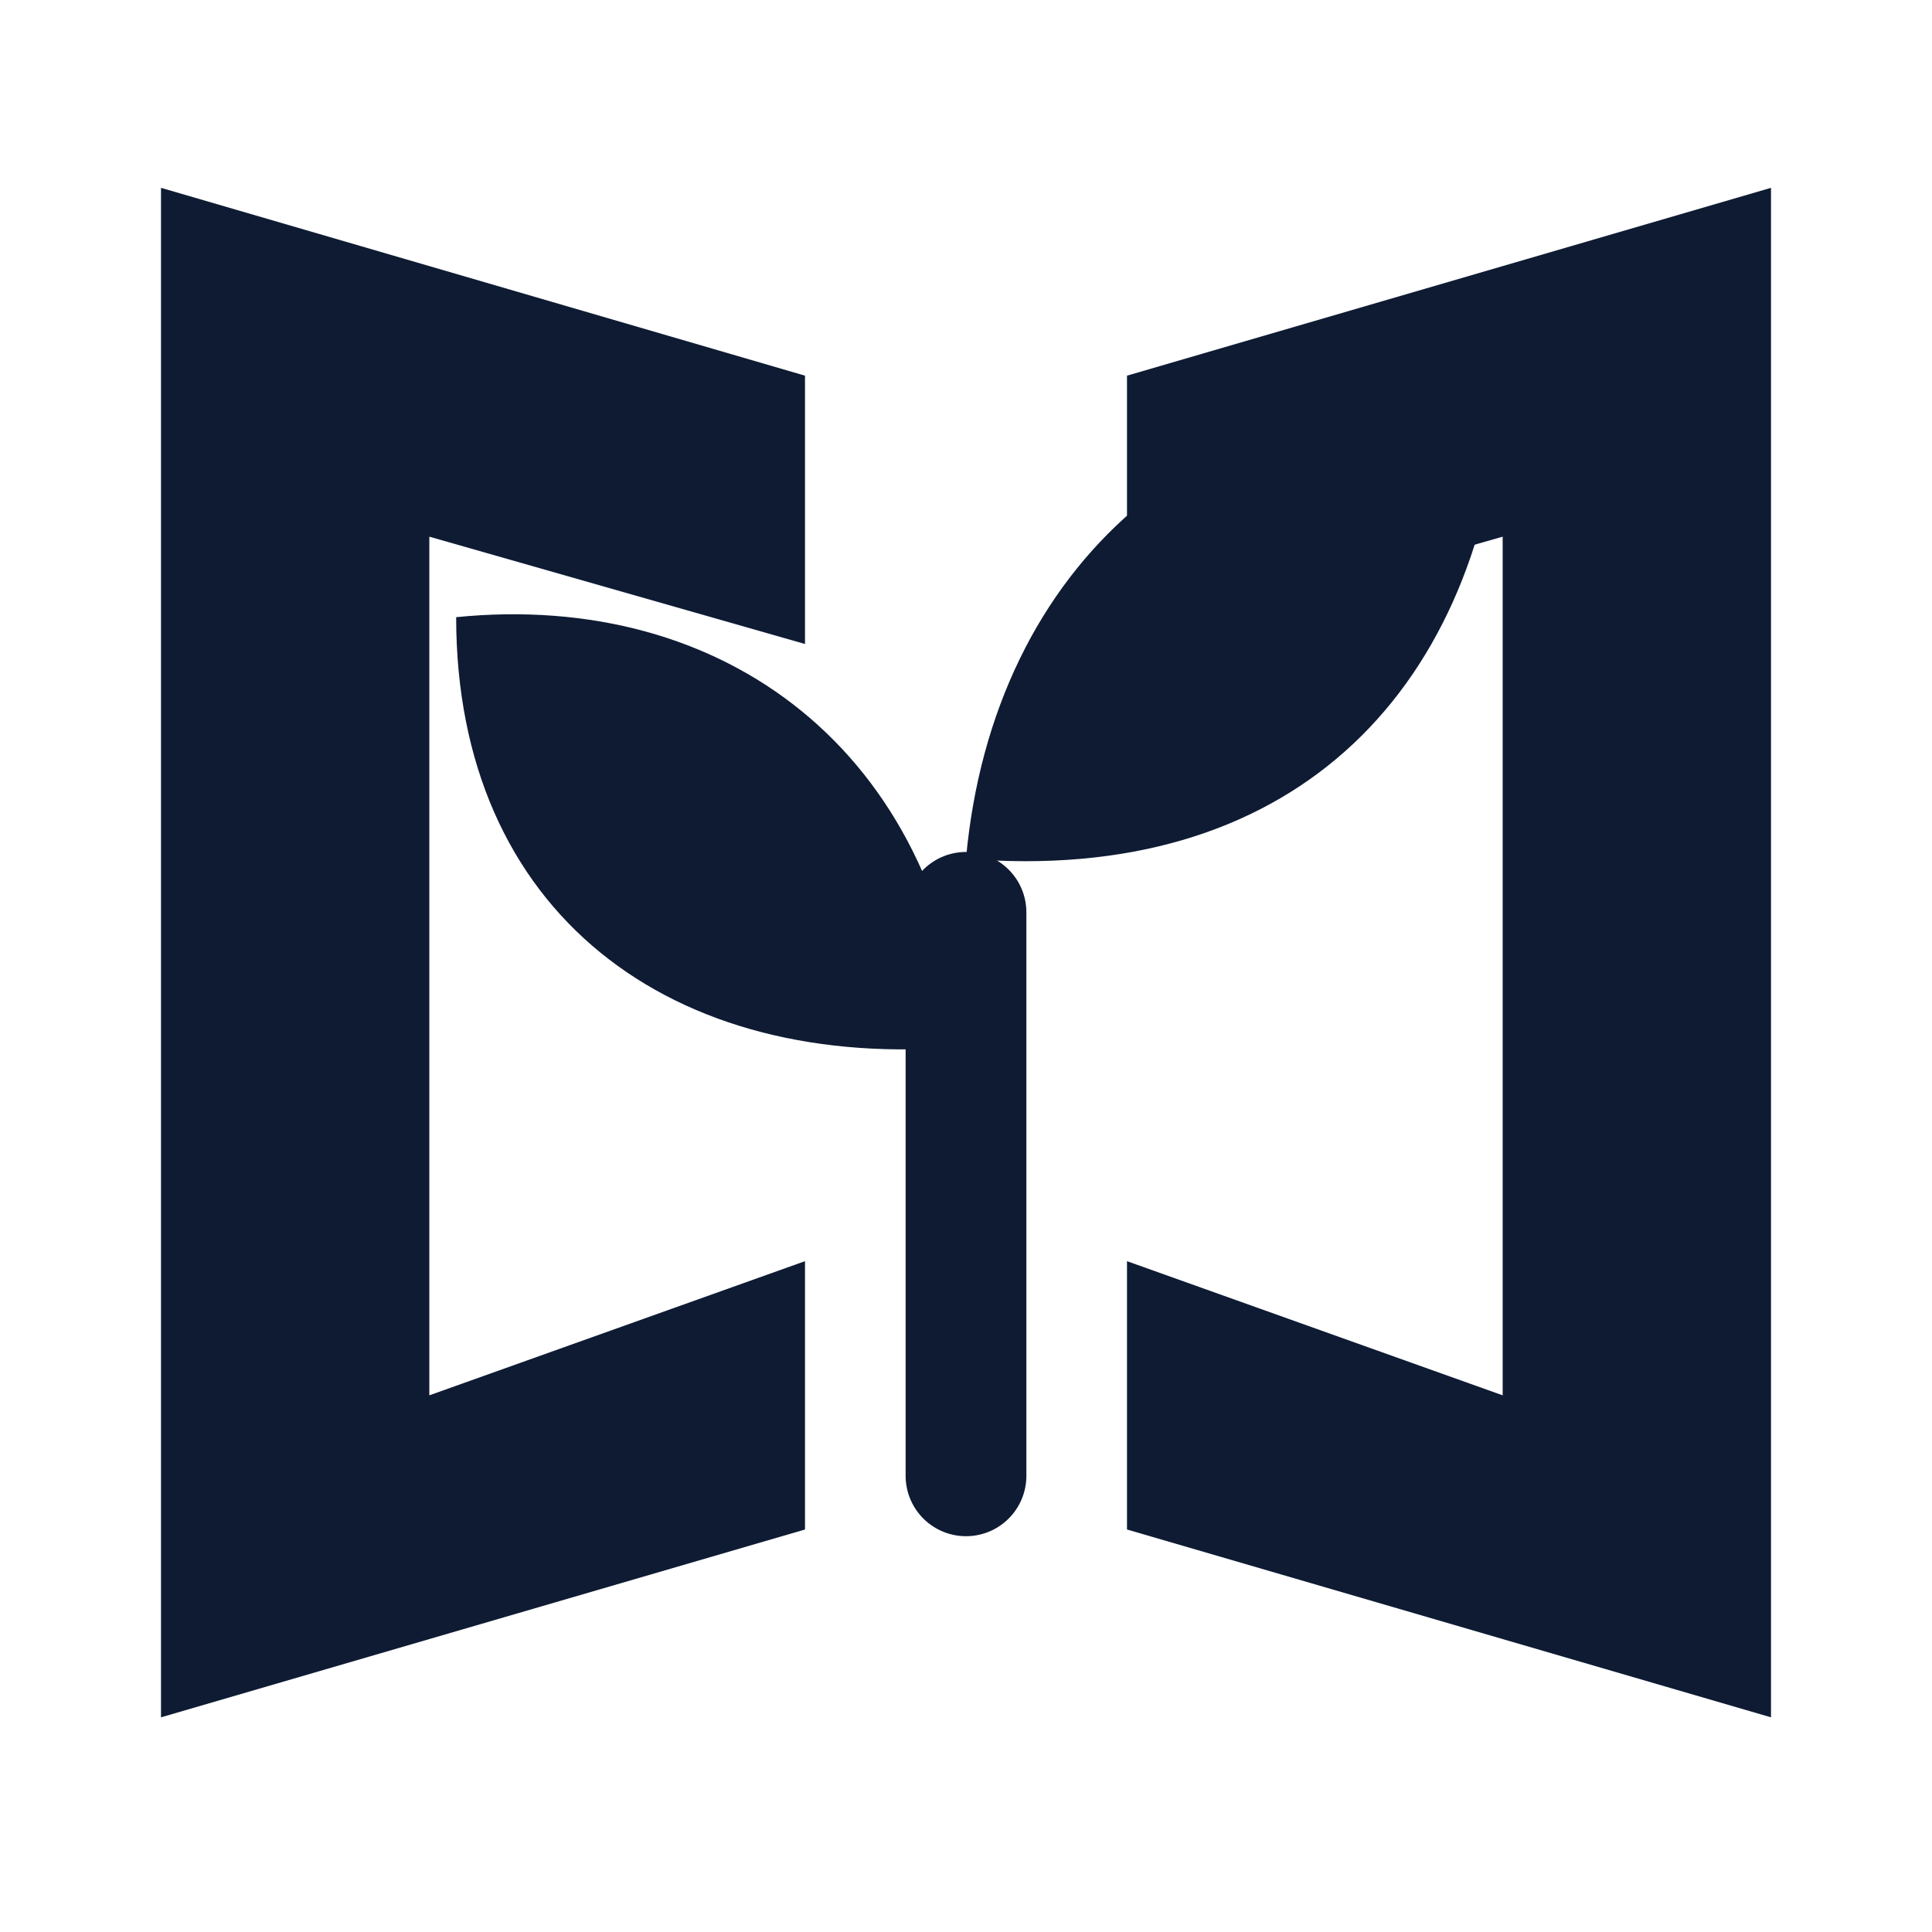
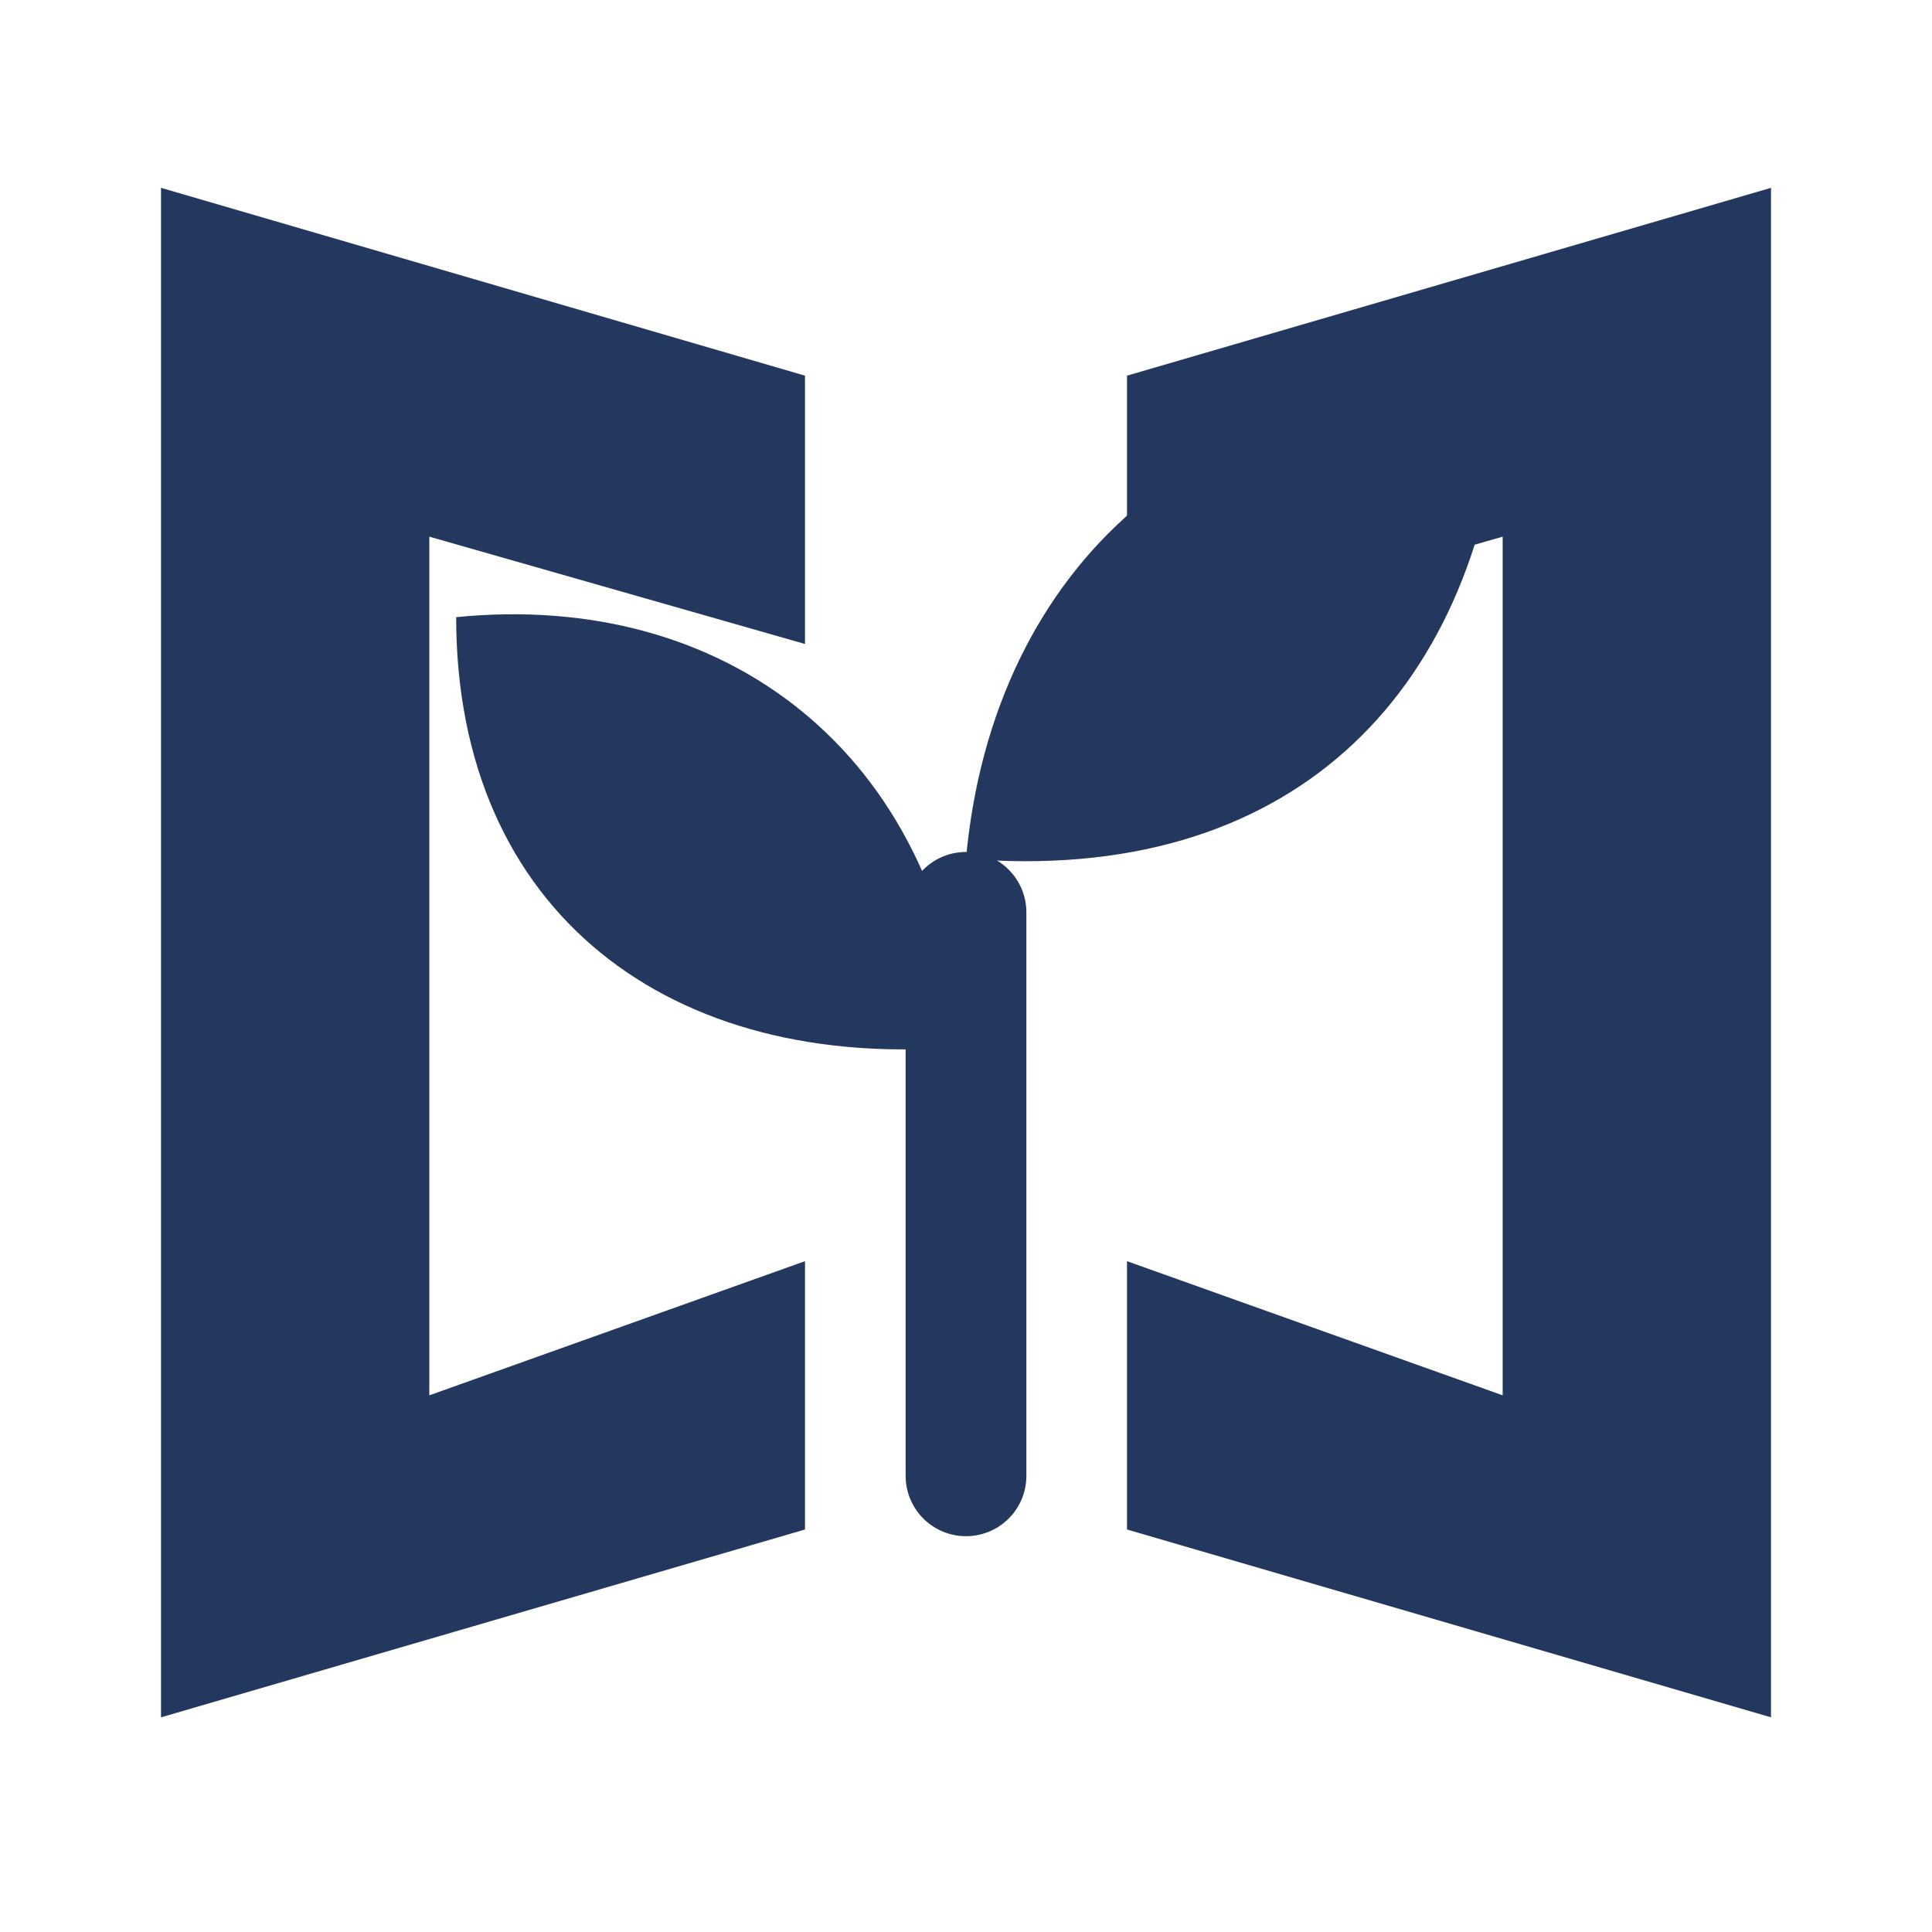
<svg xmlns="http://www.w3.org/2000/svg" viewBox="0 0 72 72" role="img" aria-label="프레임과 새싹을 형상화한 프레임8교육연구소 심벌">
-   <g fill="#0e1b33">
+   <g fill="#24385F">
    <path d="M6 7l24 7v10l-14-4v32l14-5v10L6 64V7z" />
    <path d="M66 7l-24 7v10l14-4v32l-14-5v10l24 7V7z" />
    <path d="M36 39C25 40 17 34 17 23c10-1 18 5 19 16z" />
    <path d="M36 32c1-11 9-18 20-17-1 11-8 18-20 17z" />
  </g>
-   <path d="M36 55V34" fill="none" stroke="#0e1b33" stroke-width="4.5" stroke-linecap="round" />
+   <path d="M36 55V34" fill="none" stroke="#24385F" stroke-width="4.5" stroke-linecap="round" />
</svg>
